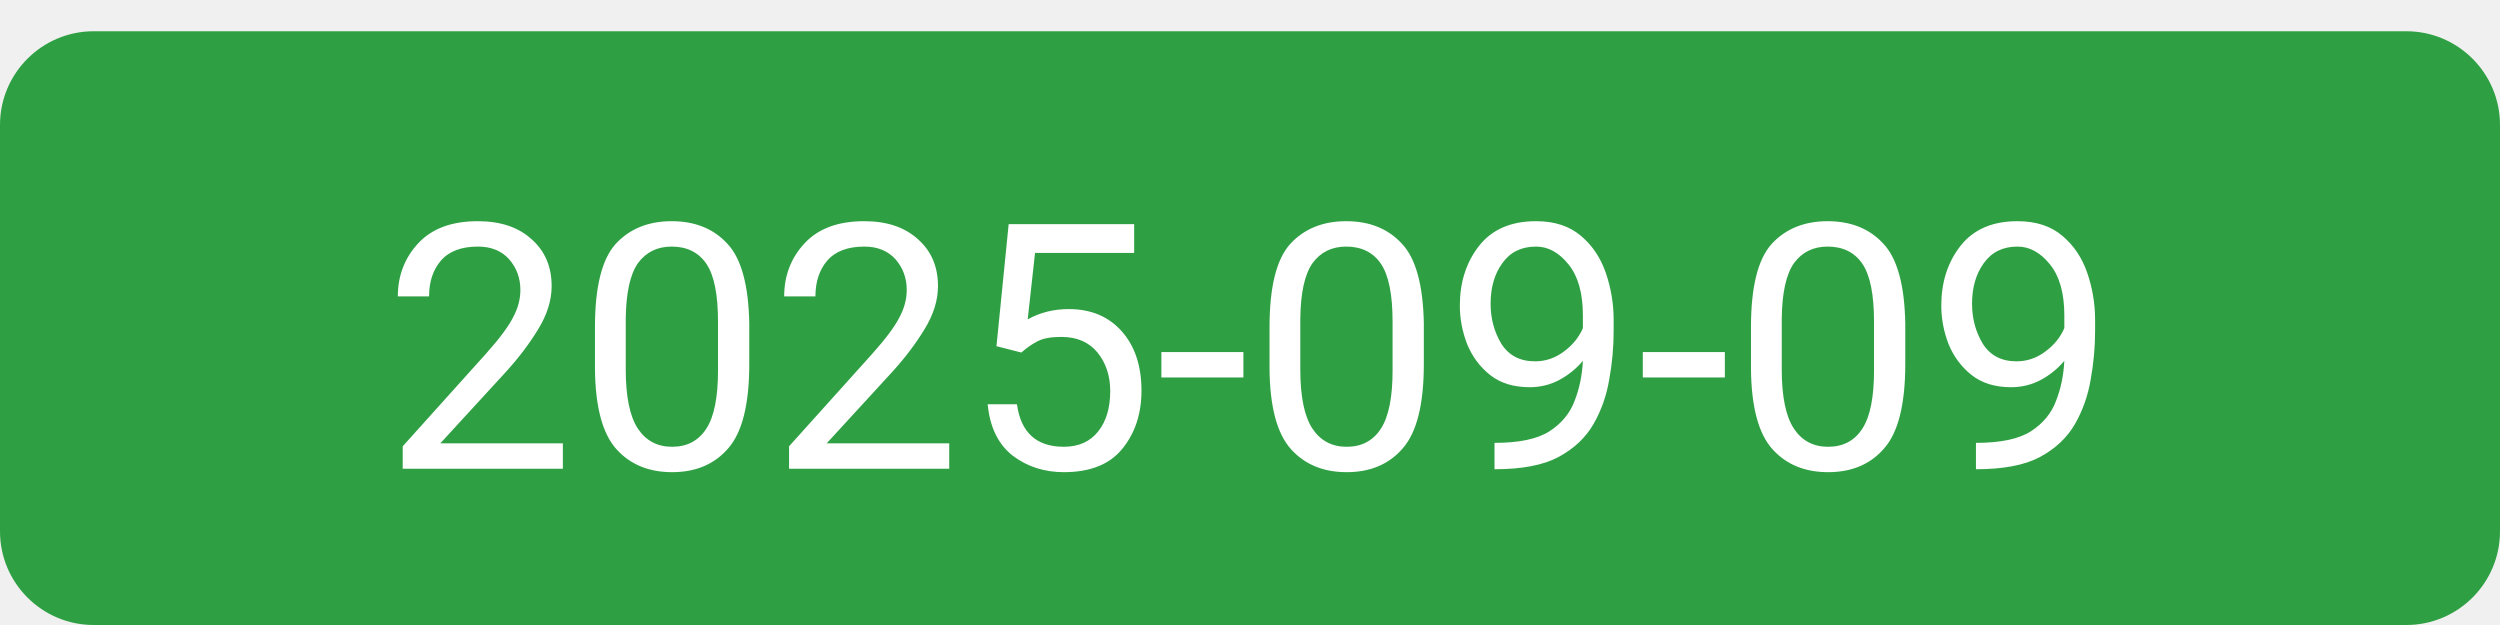
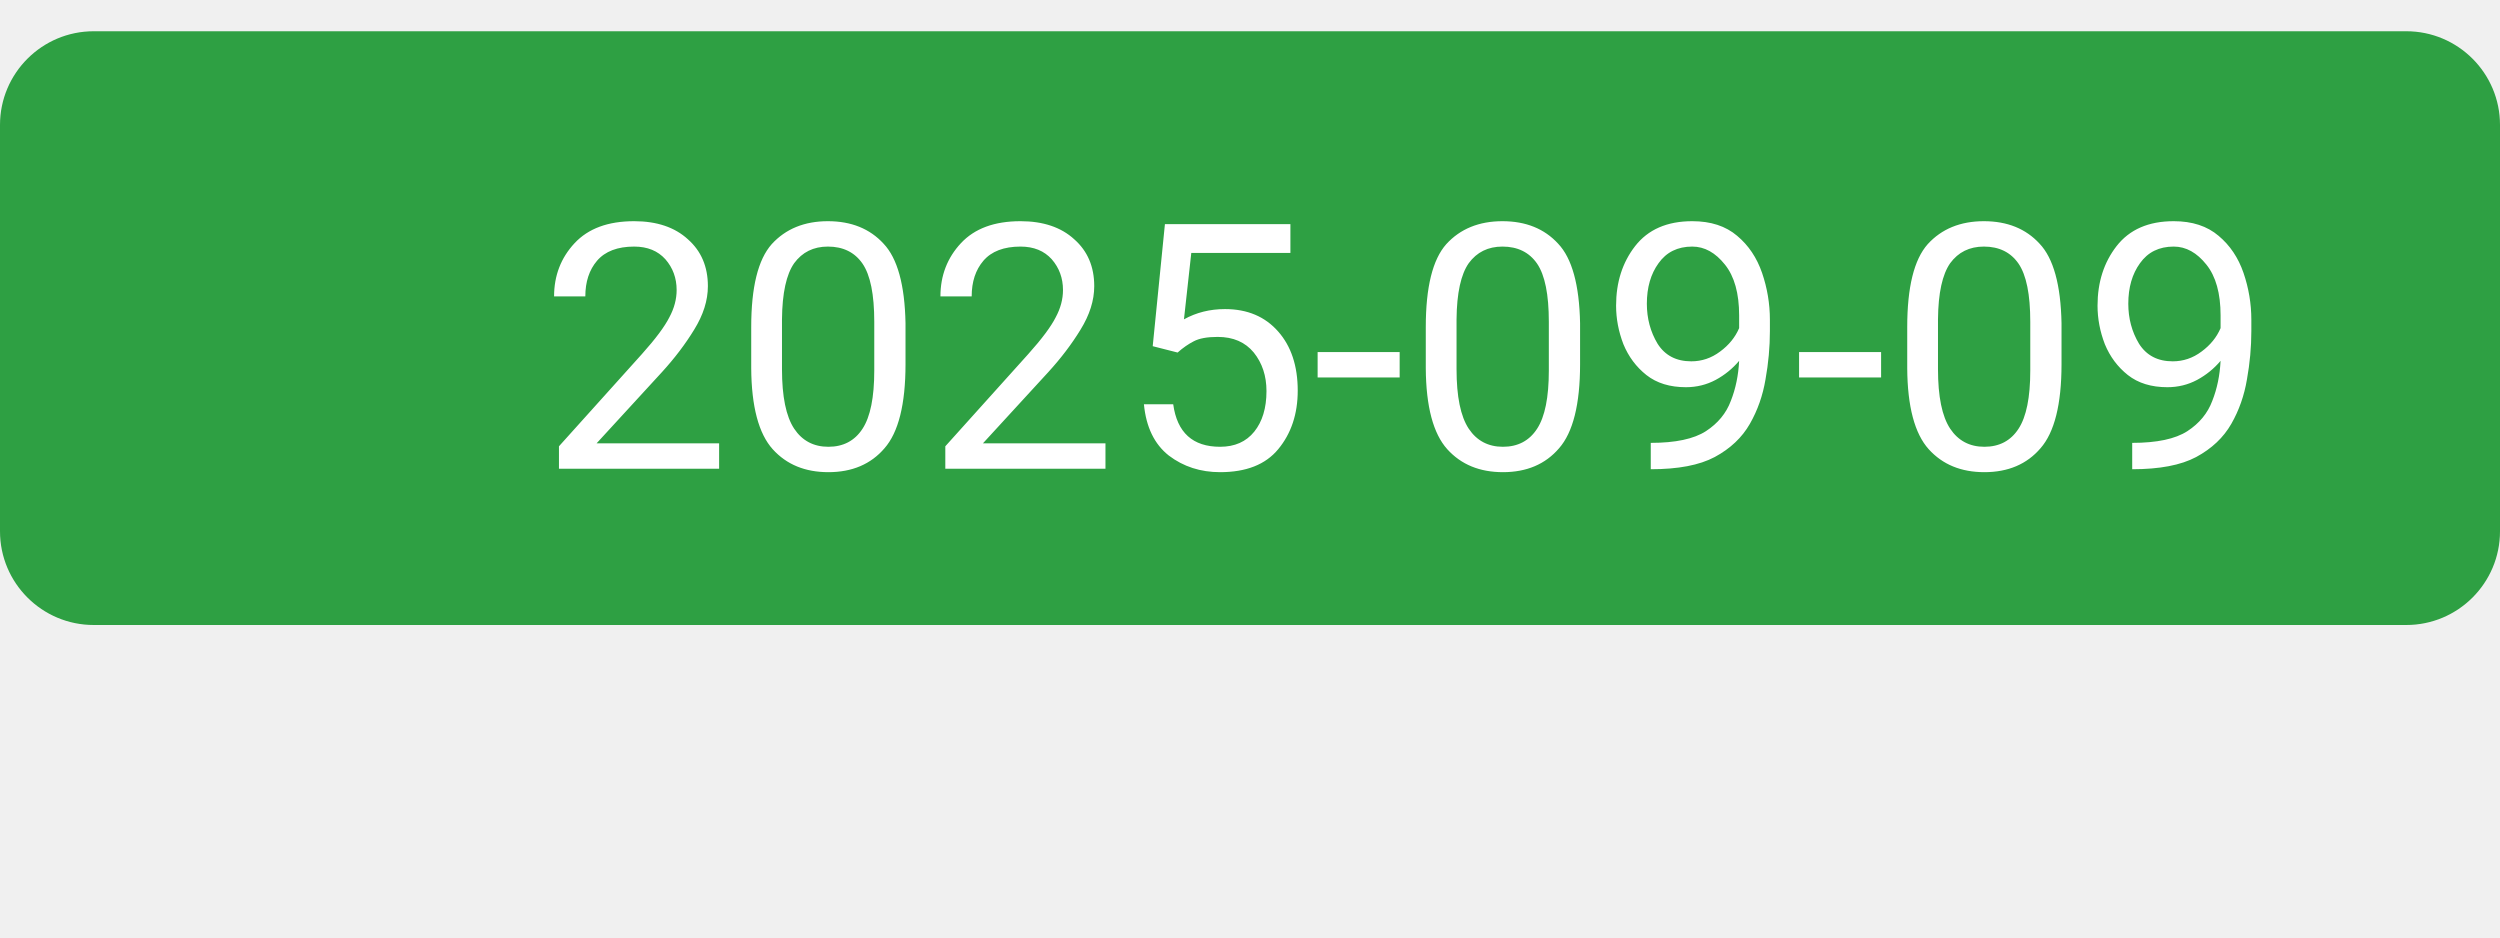
- <svg xmlns="http://www.w3.org/2000/svg" viewBox="0 0 80 20" aria-hidden="true">
+ <svg xmlns="http://www.w3.org/2000/svg" viewBox="0 0 80 30" aria-hidden="true">
  <g transform="translate(0,1)">
    <rect x="0" y="0" width="80" height="19" rx="3" ry="3" fill="#2ea043" />
-     <text x="40" y="14" text-anchor="middle" font-family="Roboto,sans-serif" font-size="11" fill="#fff">2025-09-09</text>
+     <text x="45" y="14" text-anchor="middle" font-family="Roboto,sans-serif" font-size="11" fill="#fff">2025-09-09</text>
  </g>
</svg>
